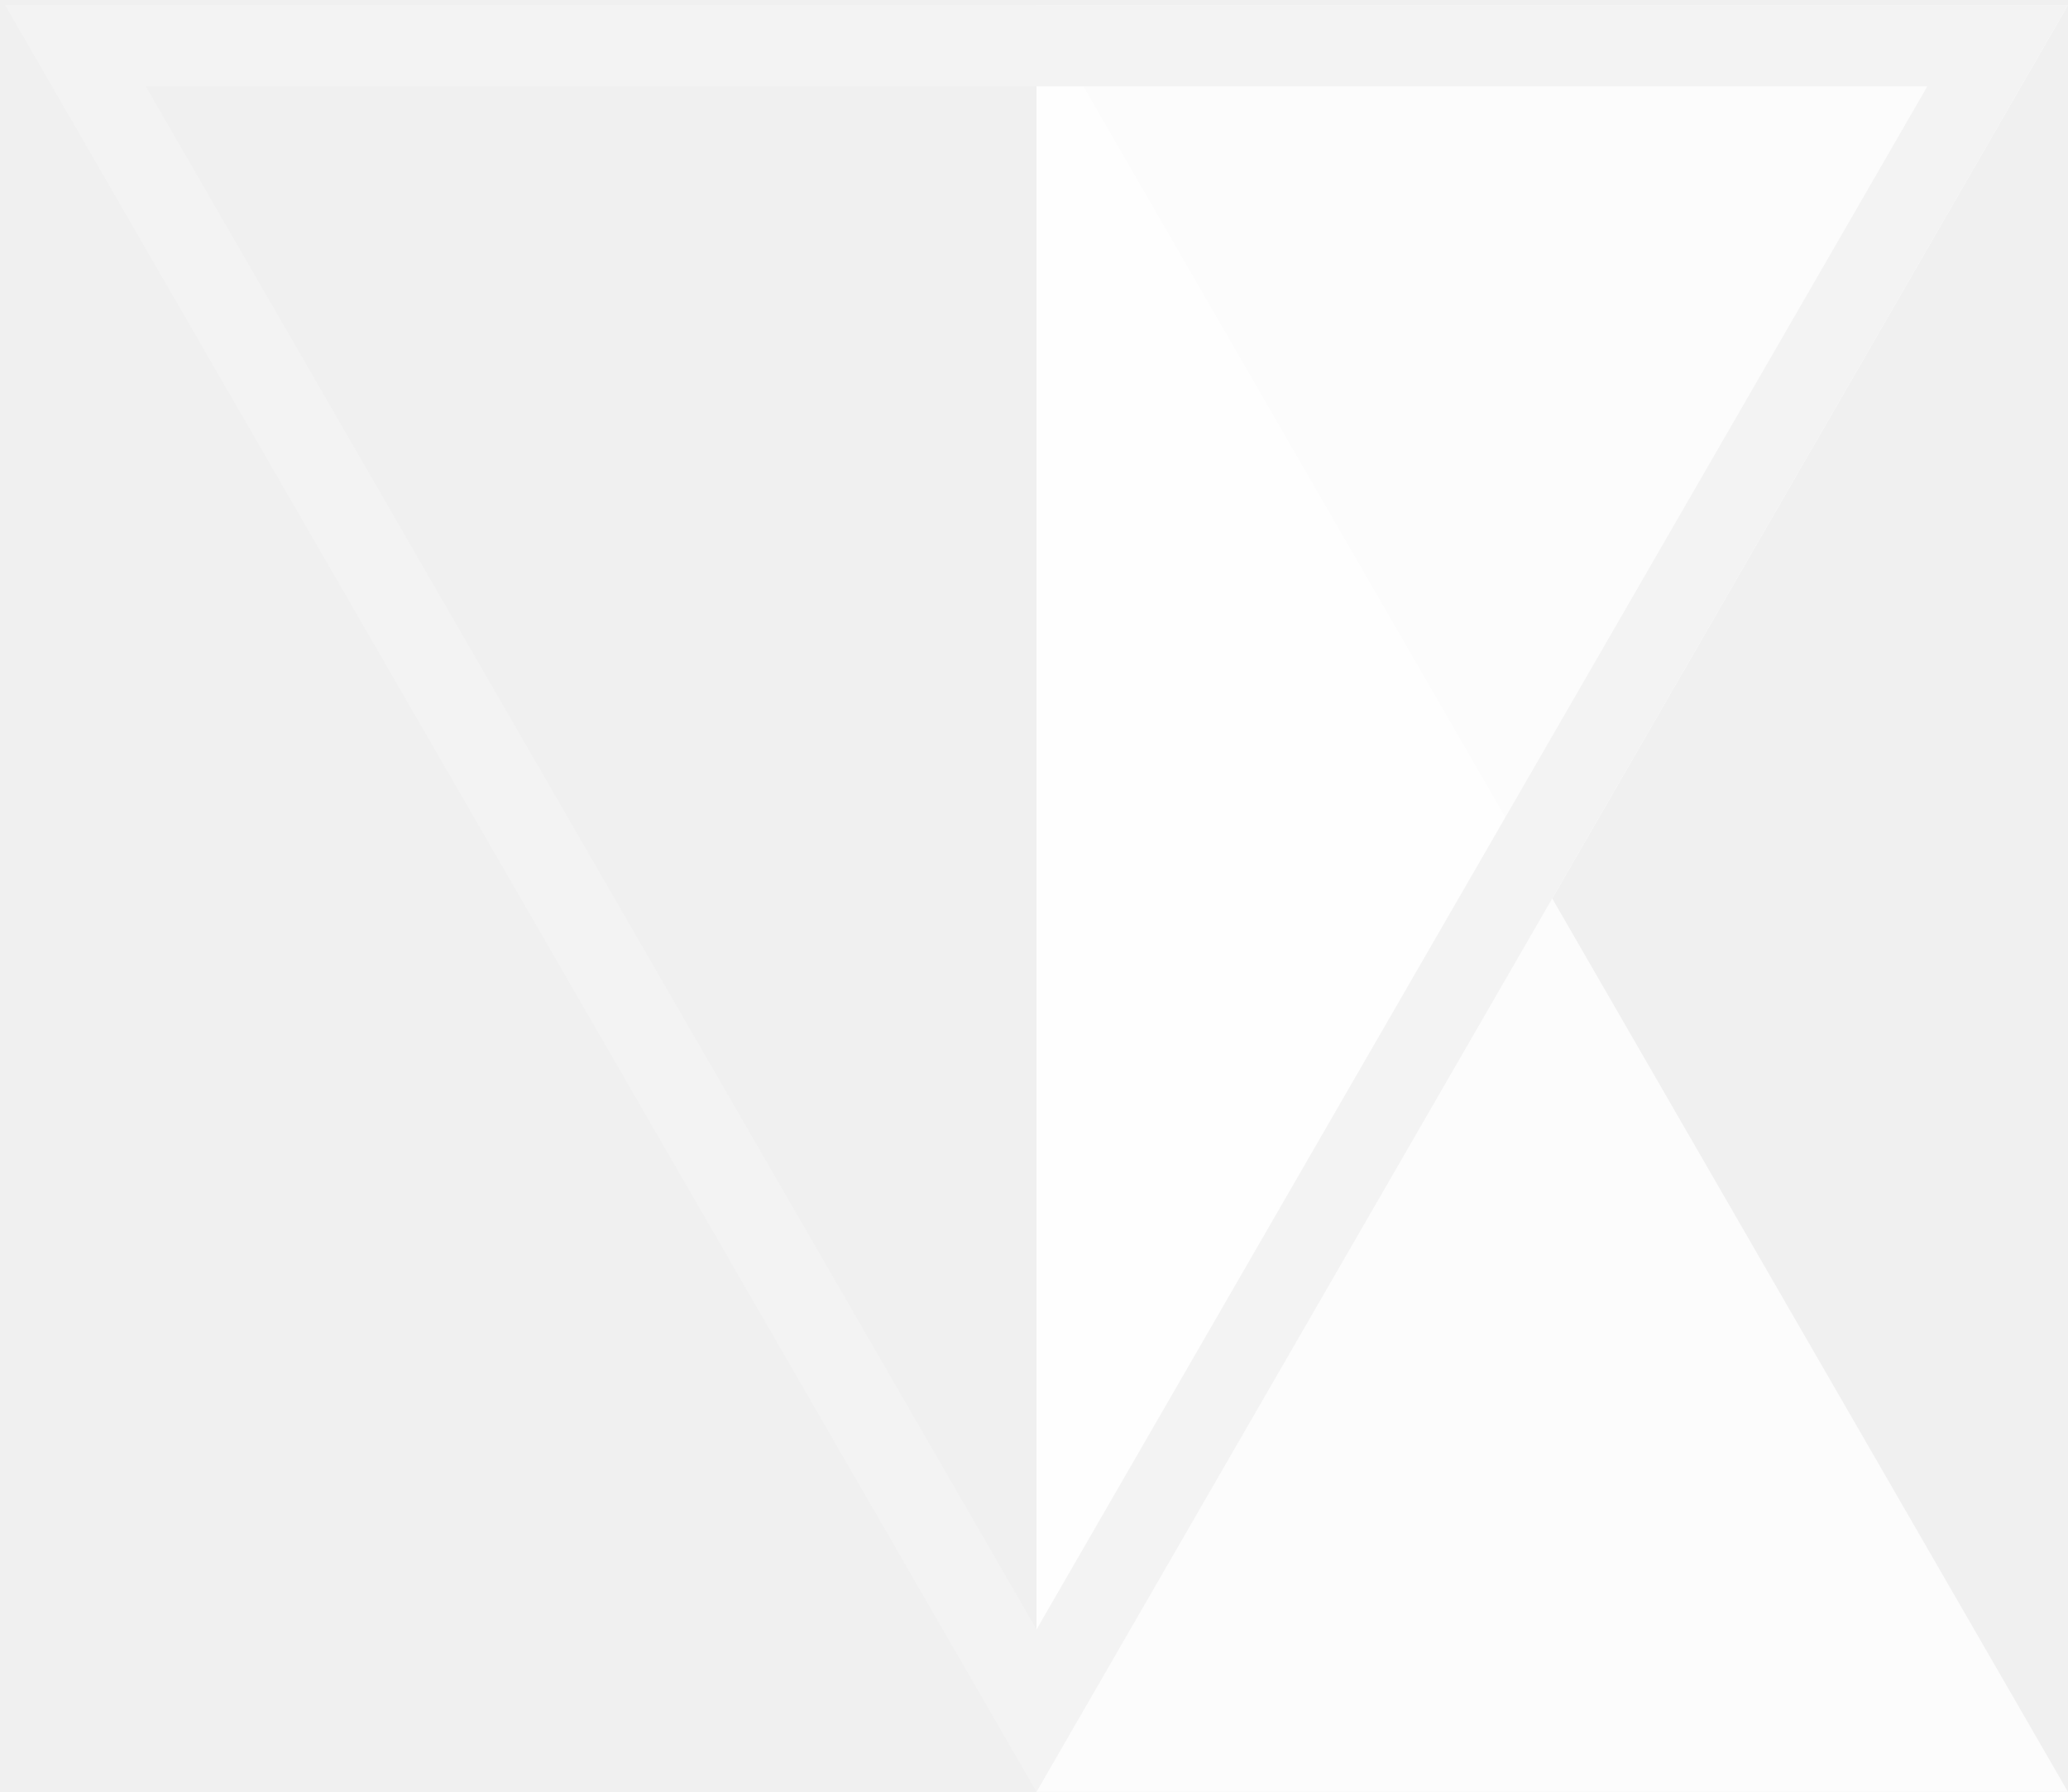
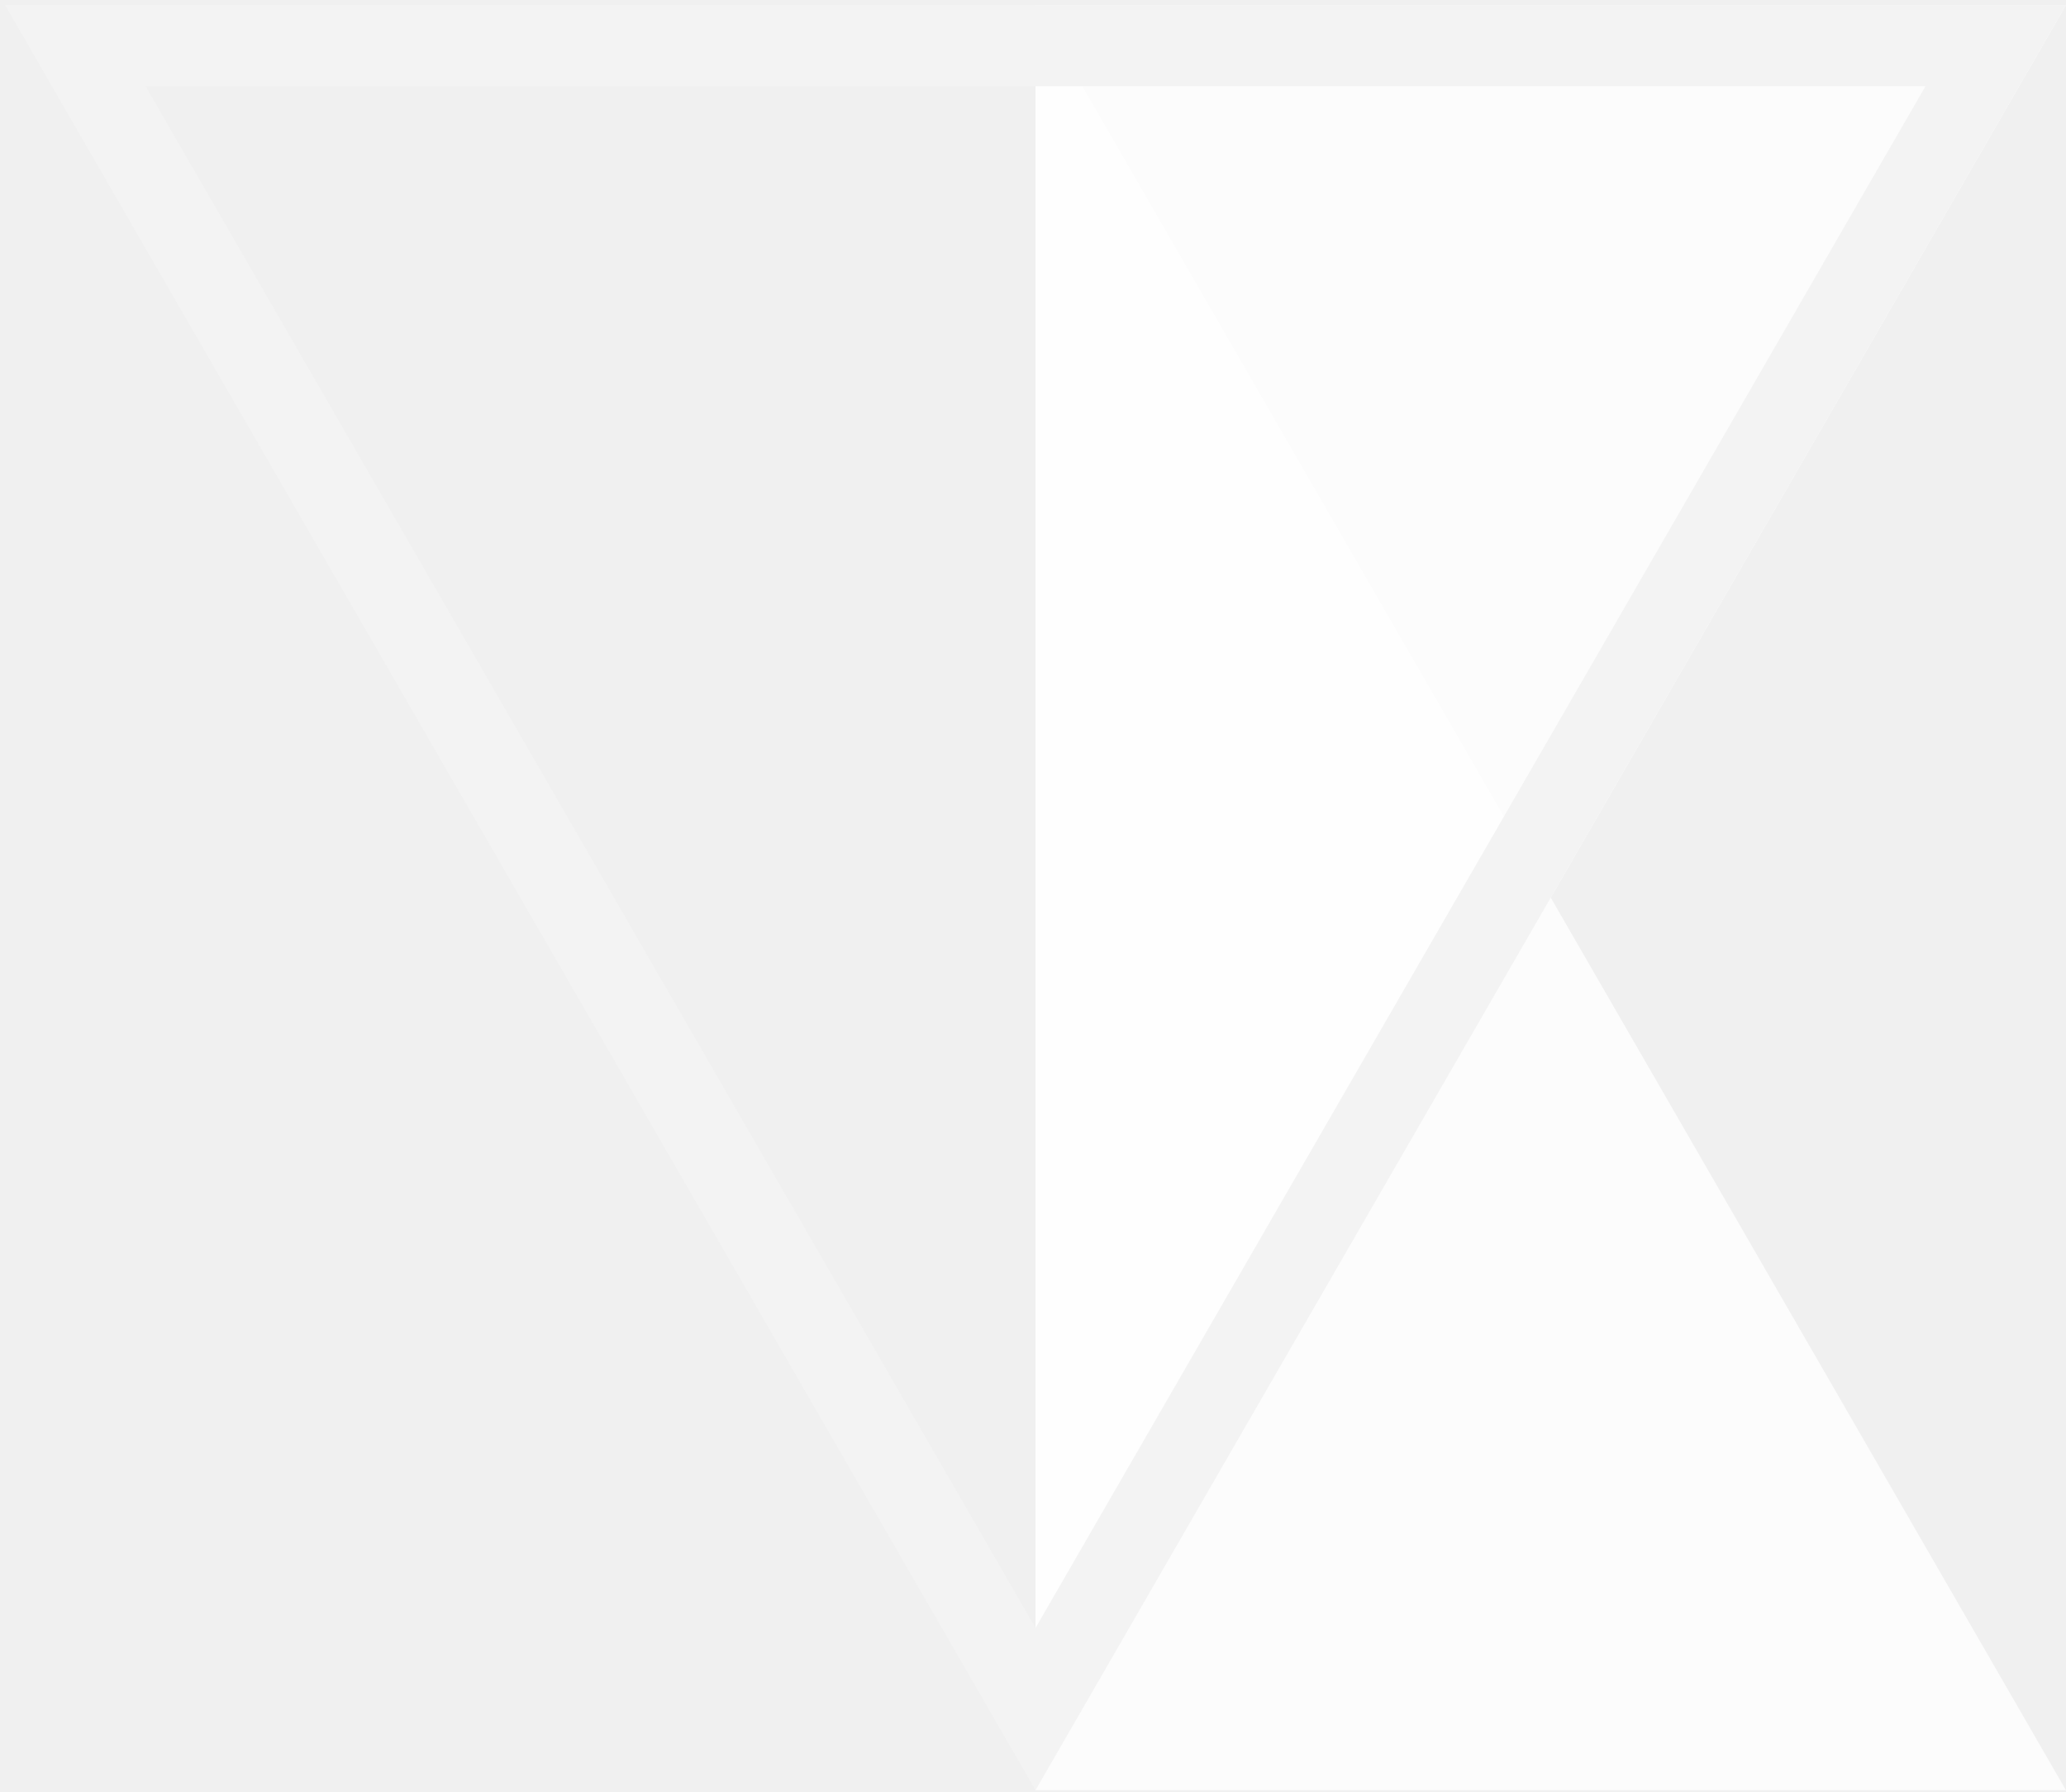
- <svg xmlns="http://www.w3.org/2000/svg" version="1.1" x="0px" y="0px" viewBox="0 0 407.455 353" style="enable-background:new 0 0 407.455 353;" xml:space="preserve">
-   <g id="Layer_3">
-     <path id="XMLID_1_" style="display:none;fill:#231F20;" d="M795,1000H205C91.782,1000,0,908.218,0,795V205C0,91.782,91.782,0,205,0   h590c113.218,0,205,91.782,205,205v590C1000,908.218,908.218,1000,795,1000z" />
-     <rect id="XMLID_2_" style="display:none;fill:#231F20;" width="1000" height="1000" />
-     <g id="XMLID_5_">
-       <polyline id="XMLID_7_" style="opacity:0.77;fill:#FFFFFF;" points="204.227,353 407.455,353 204.227,1   " />
-       <polyline id="XMLID_6_" style="opacity:0.77;fill:#FFFFFF;" points="204.227,1 407.455,1 204.227,353   " />
-       <g id="XMLID_8_">
-         <path id="XMLID_19_" style="fill:#F3F3F3;" d="M379.742,17L204.227,321L28.713,17H379.742 M407.455,1H1l203.227,352L407.455,1     L407.455,1z" />
-       </g>
+ <svg xmlns="http://www.w3.org/2000/svg" width="256" height="222" fill="none">
+   <g clip-path="url(#A)">
+     <g fill="#fff">
+       <path opacity=".77" d="M128.314 221.786H256L128.314.628" />
+       <path opacity=".77" d="M128.314.628H256L128.314 221.786" />
    </g>
+     <path d="M238.588 10.68l-110.274 191-110.274-191h220.548zM256 .628H.628l127.686 221.158L256 .628z" fill="#f3f3f3" />
  </g>
-   <g id="Layer_2">
-     <g id="XMLID_24_">
- 	</g>
-     <g id="XMLID_25_">
- 	</g>
-     <g id="XMLID_26_">
- 	</g>
-     <g id="XMLID_27_">
- 	</g>
-     <g id="XMLID_28_">
- 	</g>
-     <g id="XMLID_29_">
- 	</g>
-     <g id="XMLID_30_">
- 	</g>
-     <g id="XMLID_31_">
- 	</g>
-     <g id="XMLID_32_">
- 	</g>
-     <g id="XMLID_33_">
- 	</g>
-     <g id="XMLID_34_">
- 	</g>
-   </g>
+   <defs>
+     <clipPath id="A">
+       <path fill="#fff" d="M0 0h256v221.786H0z" />
+     </clipPath>
+   </defs>
</svg>
